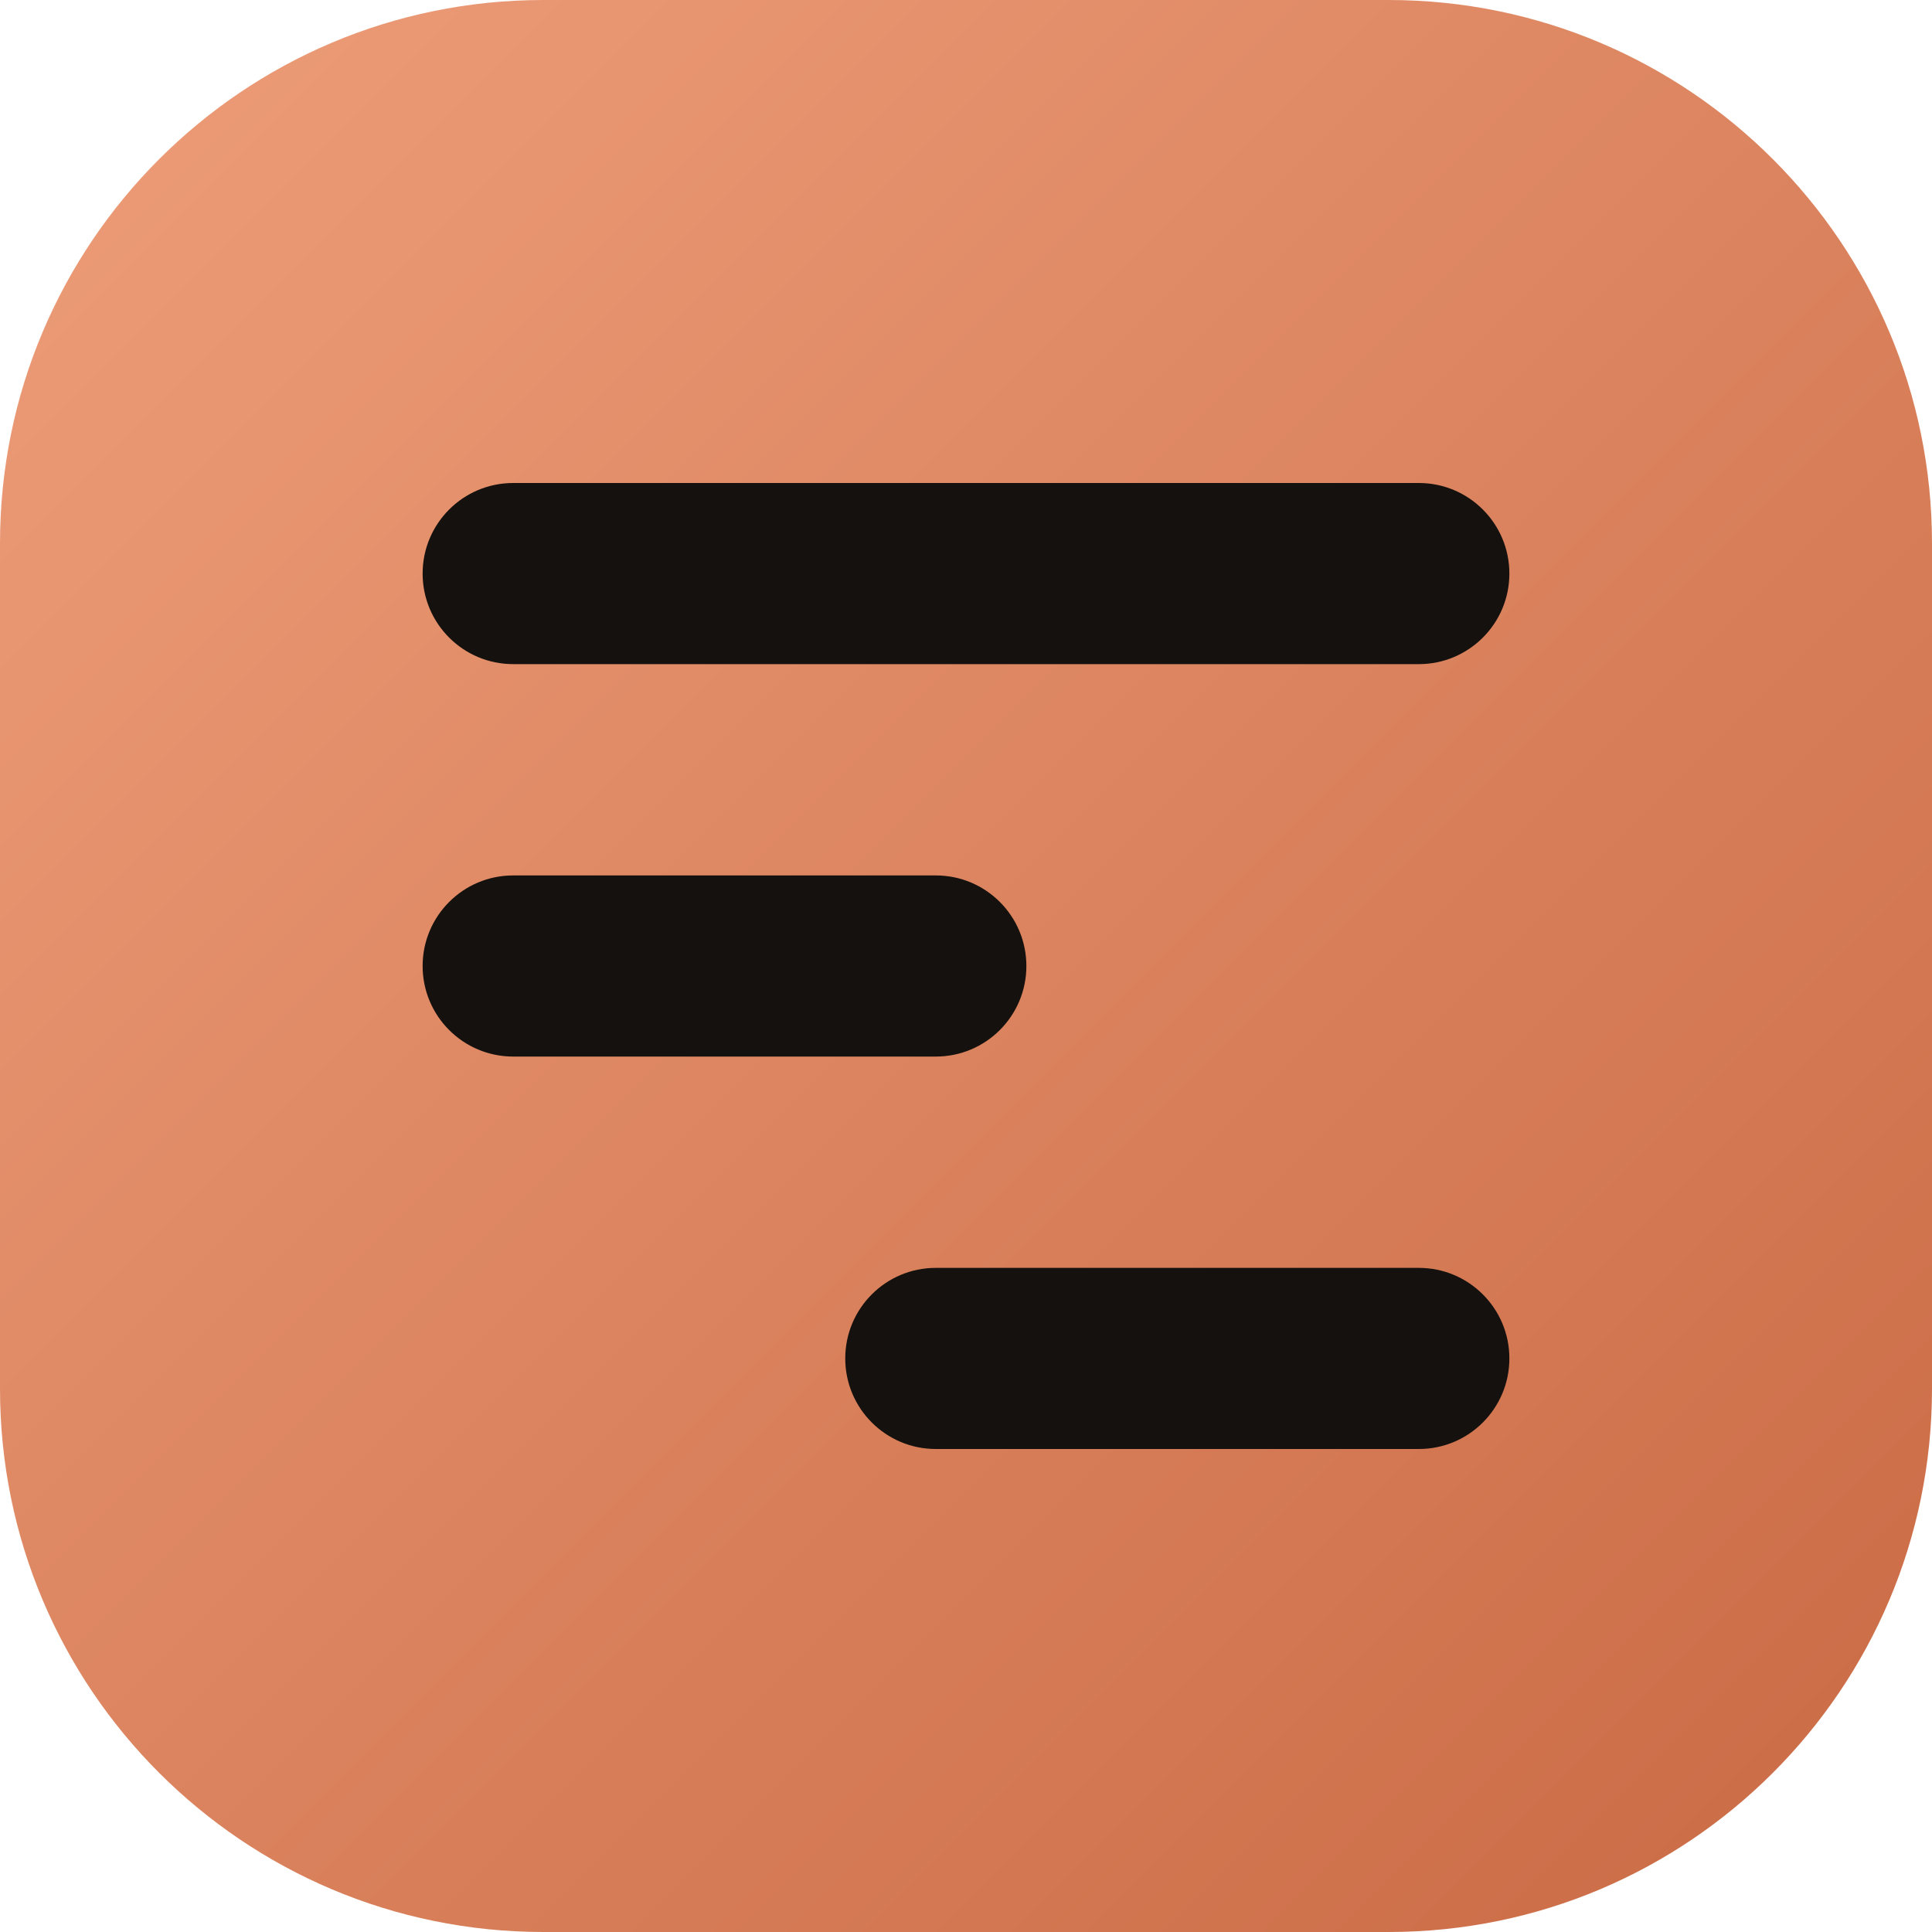
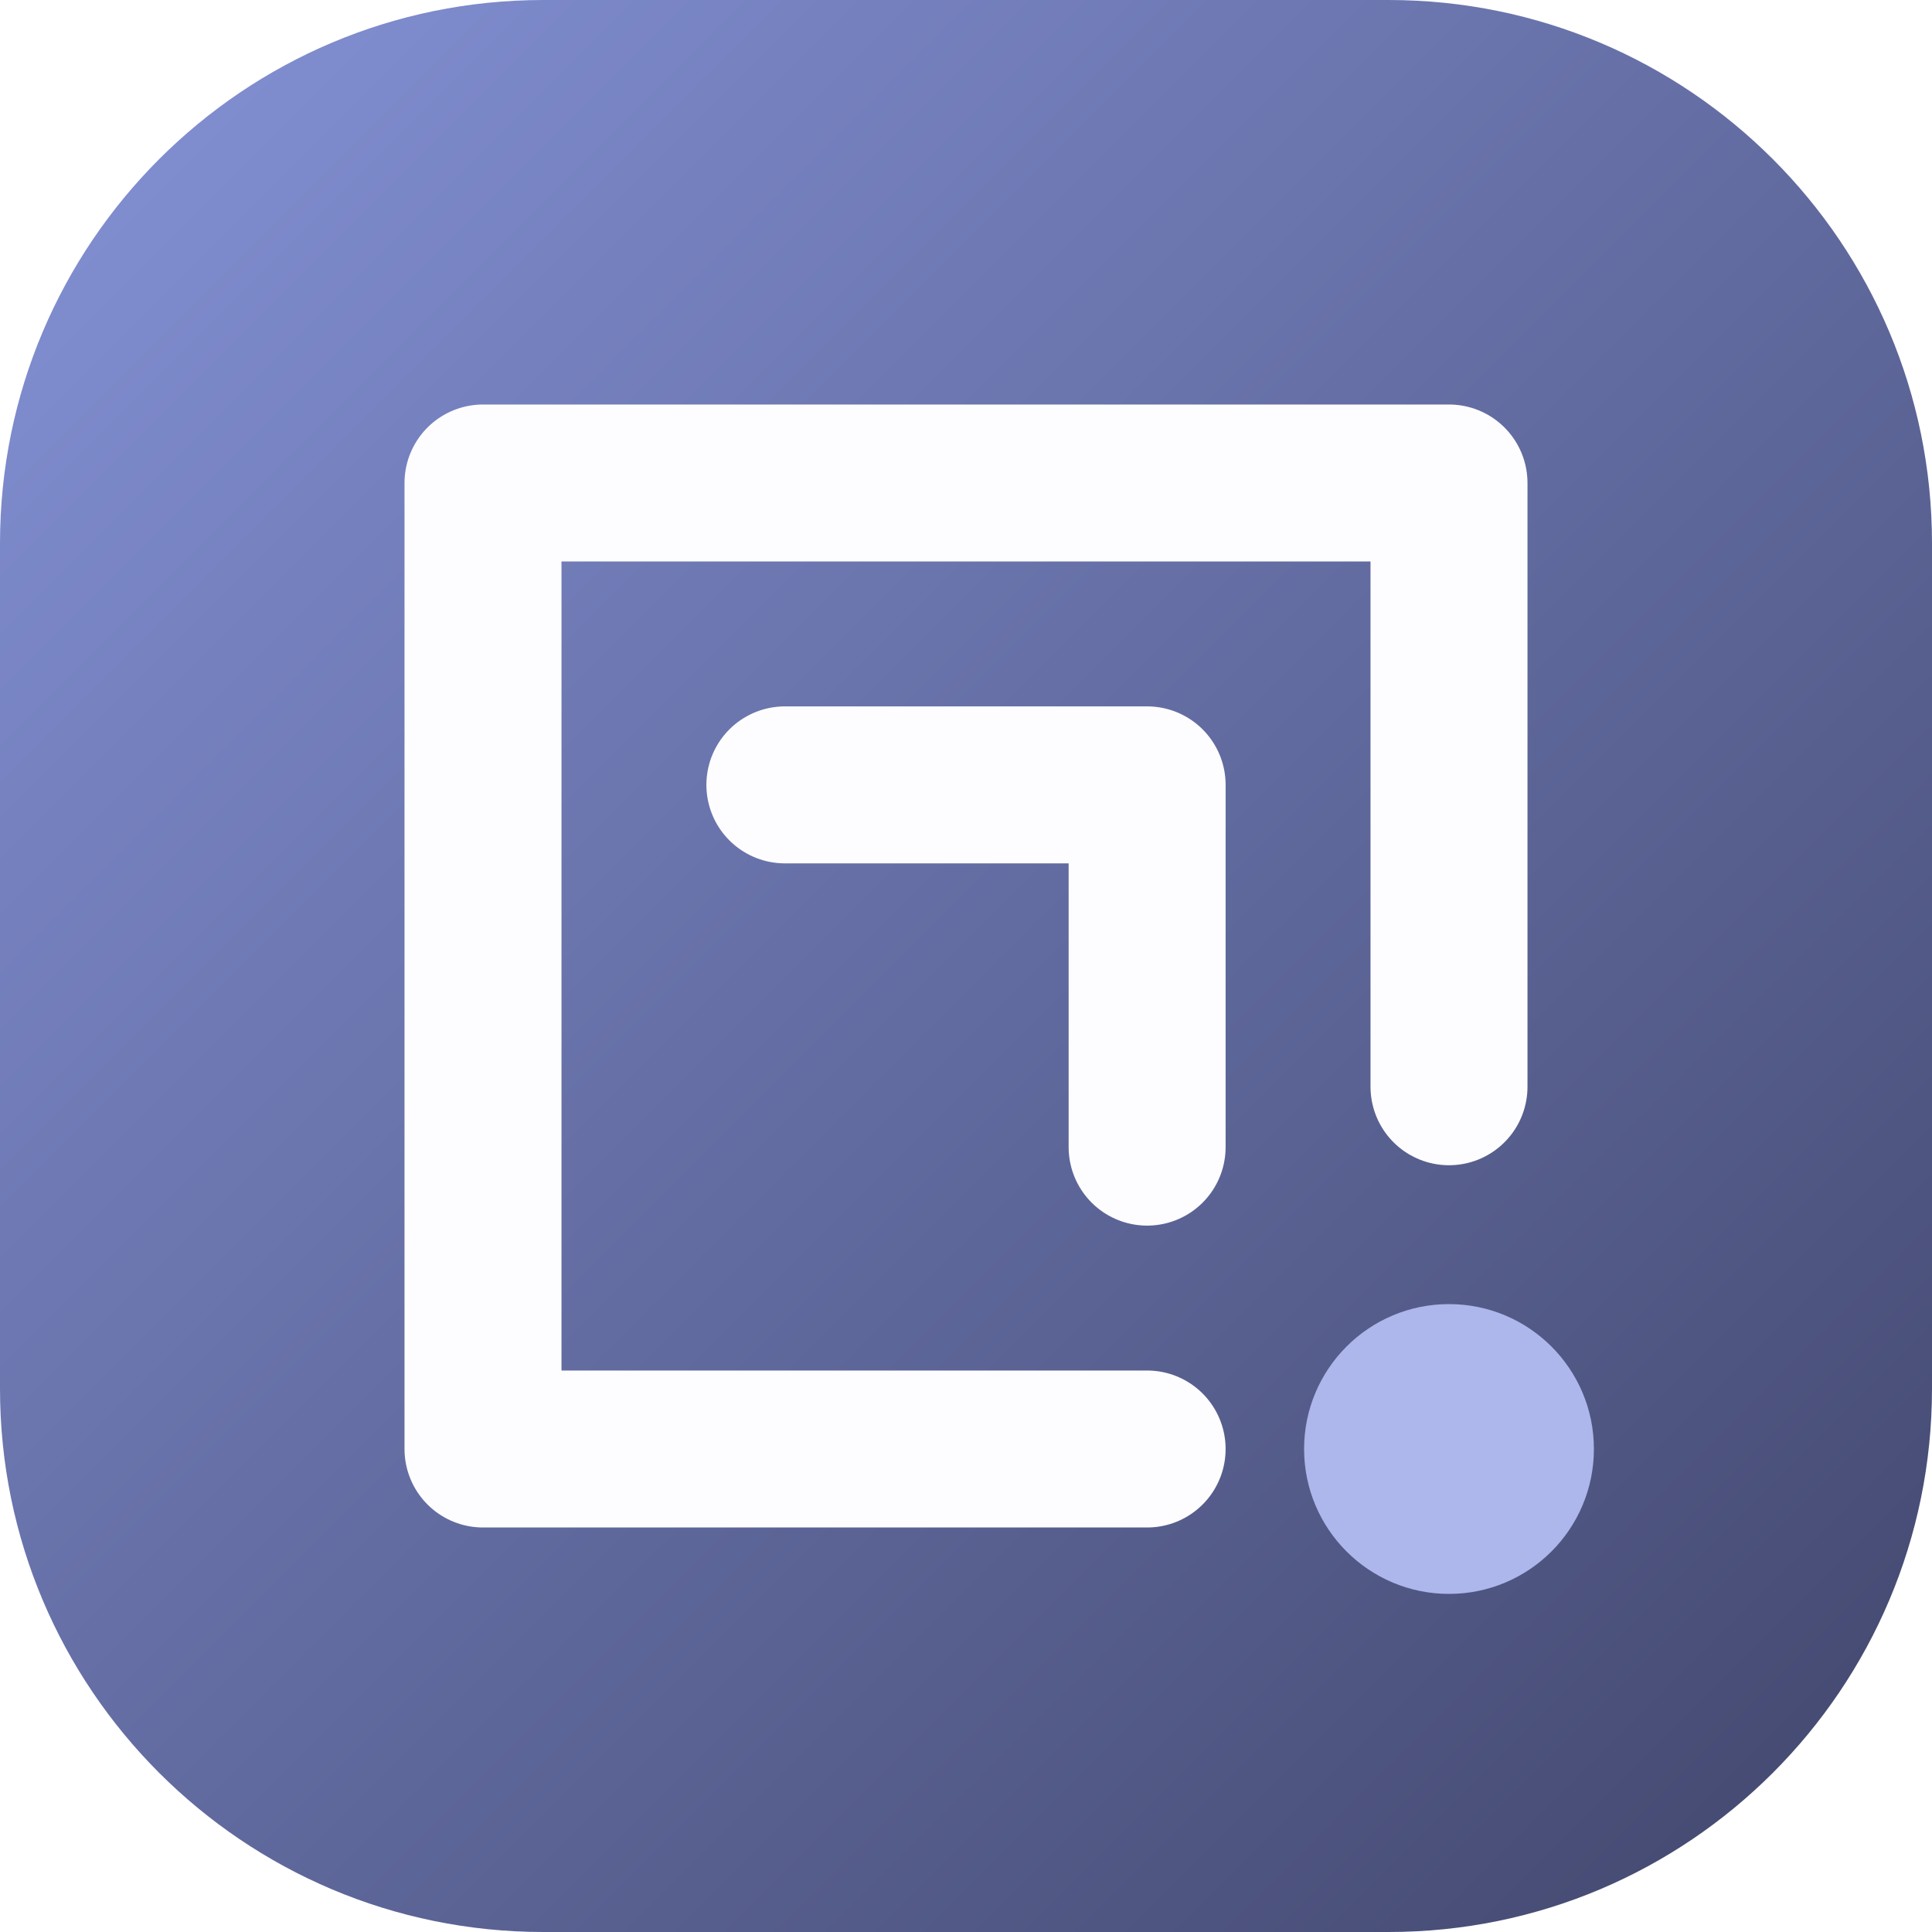
<svg xmlns="http://www.w3.org/2000/svg" viewBox="0 0 32 32" role="img" aria-label="MazeAI">
  <defs>
-     <linearGradient id="clay" x1="0" y1="0" x2="1" y2="1">
-       <stop offset="0" stop-color="#EE9E7A" />
-       <stop offset="1" stop-color="#C96A44" />
+     <linearGradient id="g" x1="0" y1="0" x2="1" y2="1">
+       <stop offset="0" stop-color="#8593D8" />
+       <stop offset="1" stop-color="#40456A" />
    </linearGradient>
  </defs>
-   <rect width="32" height="32" rx="9" fill="url(#clay)" />
-   <g fill="#14110E">
-     <rect x="7" y="8" width="18" height="3" rx="1.5" />
-     <rect x="7" y="14.5" width="10" height="3" rx="1.5" />
-     <rect x="14" y="21" width="11" height="3" rx="1.5" />
-   </g>
+   <rect width="32" height="32" rx="9" fill="url(#g)" />
+   <path d="M8 8 H24 V18 M8 8 V24 H19 M13 13 H19 V19" fill="none" stroke="#FDFDFF" stroke-width="2.6" stroke-linecap="round" stroke-linejoin="round" />
+   <circle cx="24" cy="24" r="2.4" fill="#ADB7EB" />
</svg>
